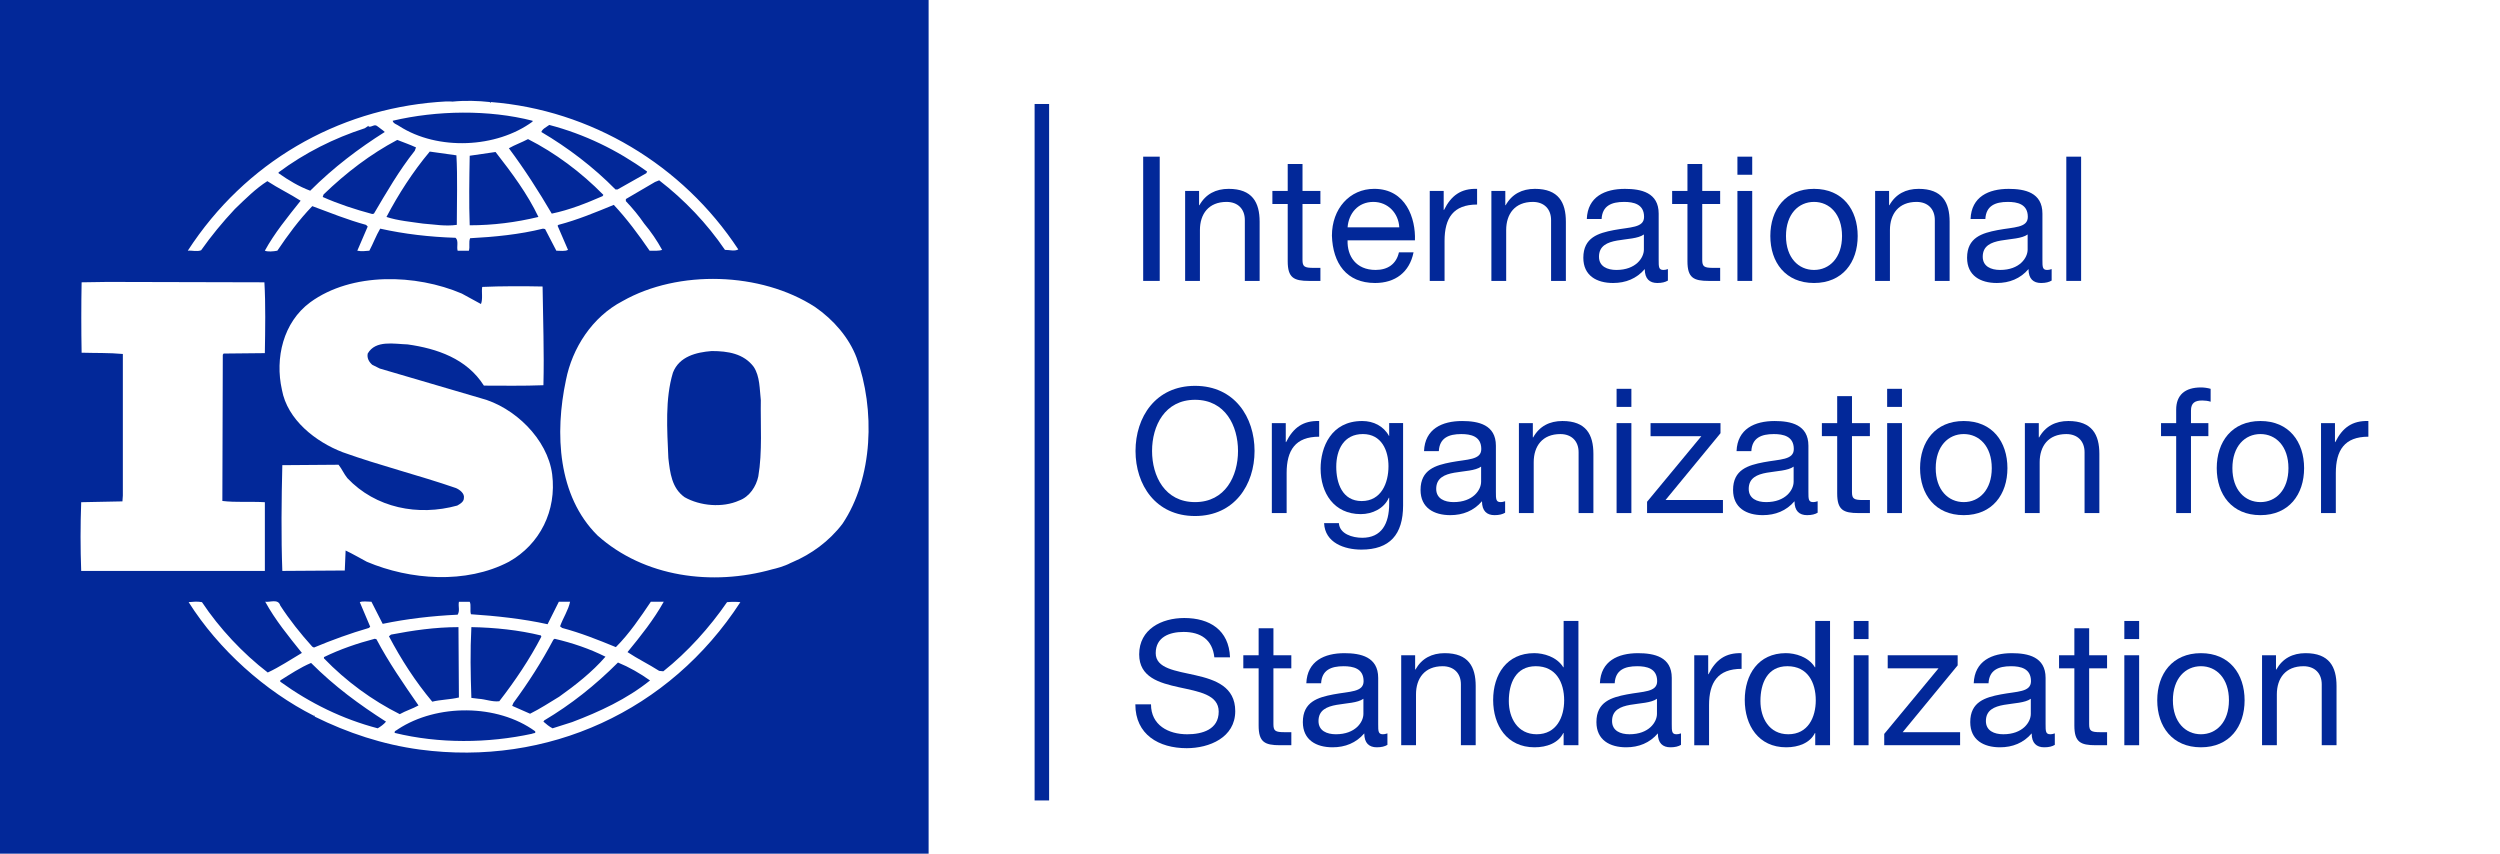
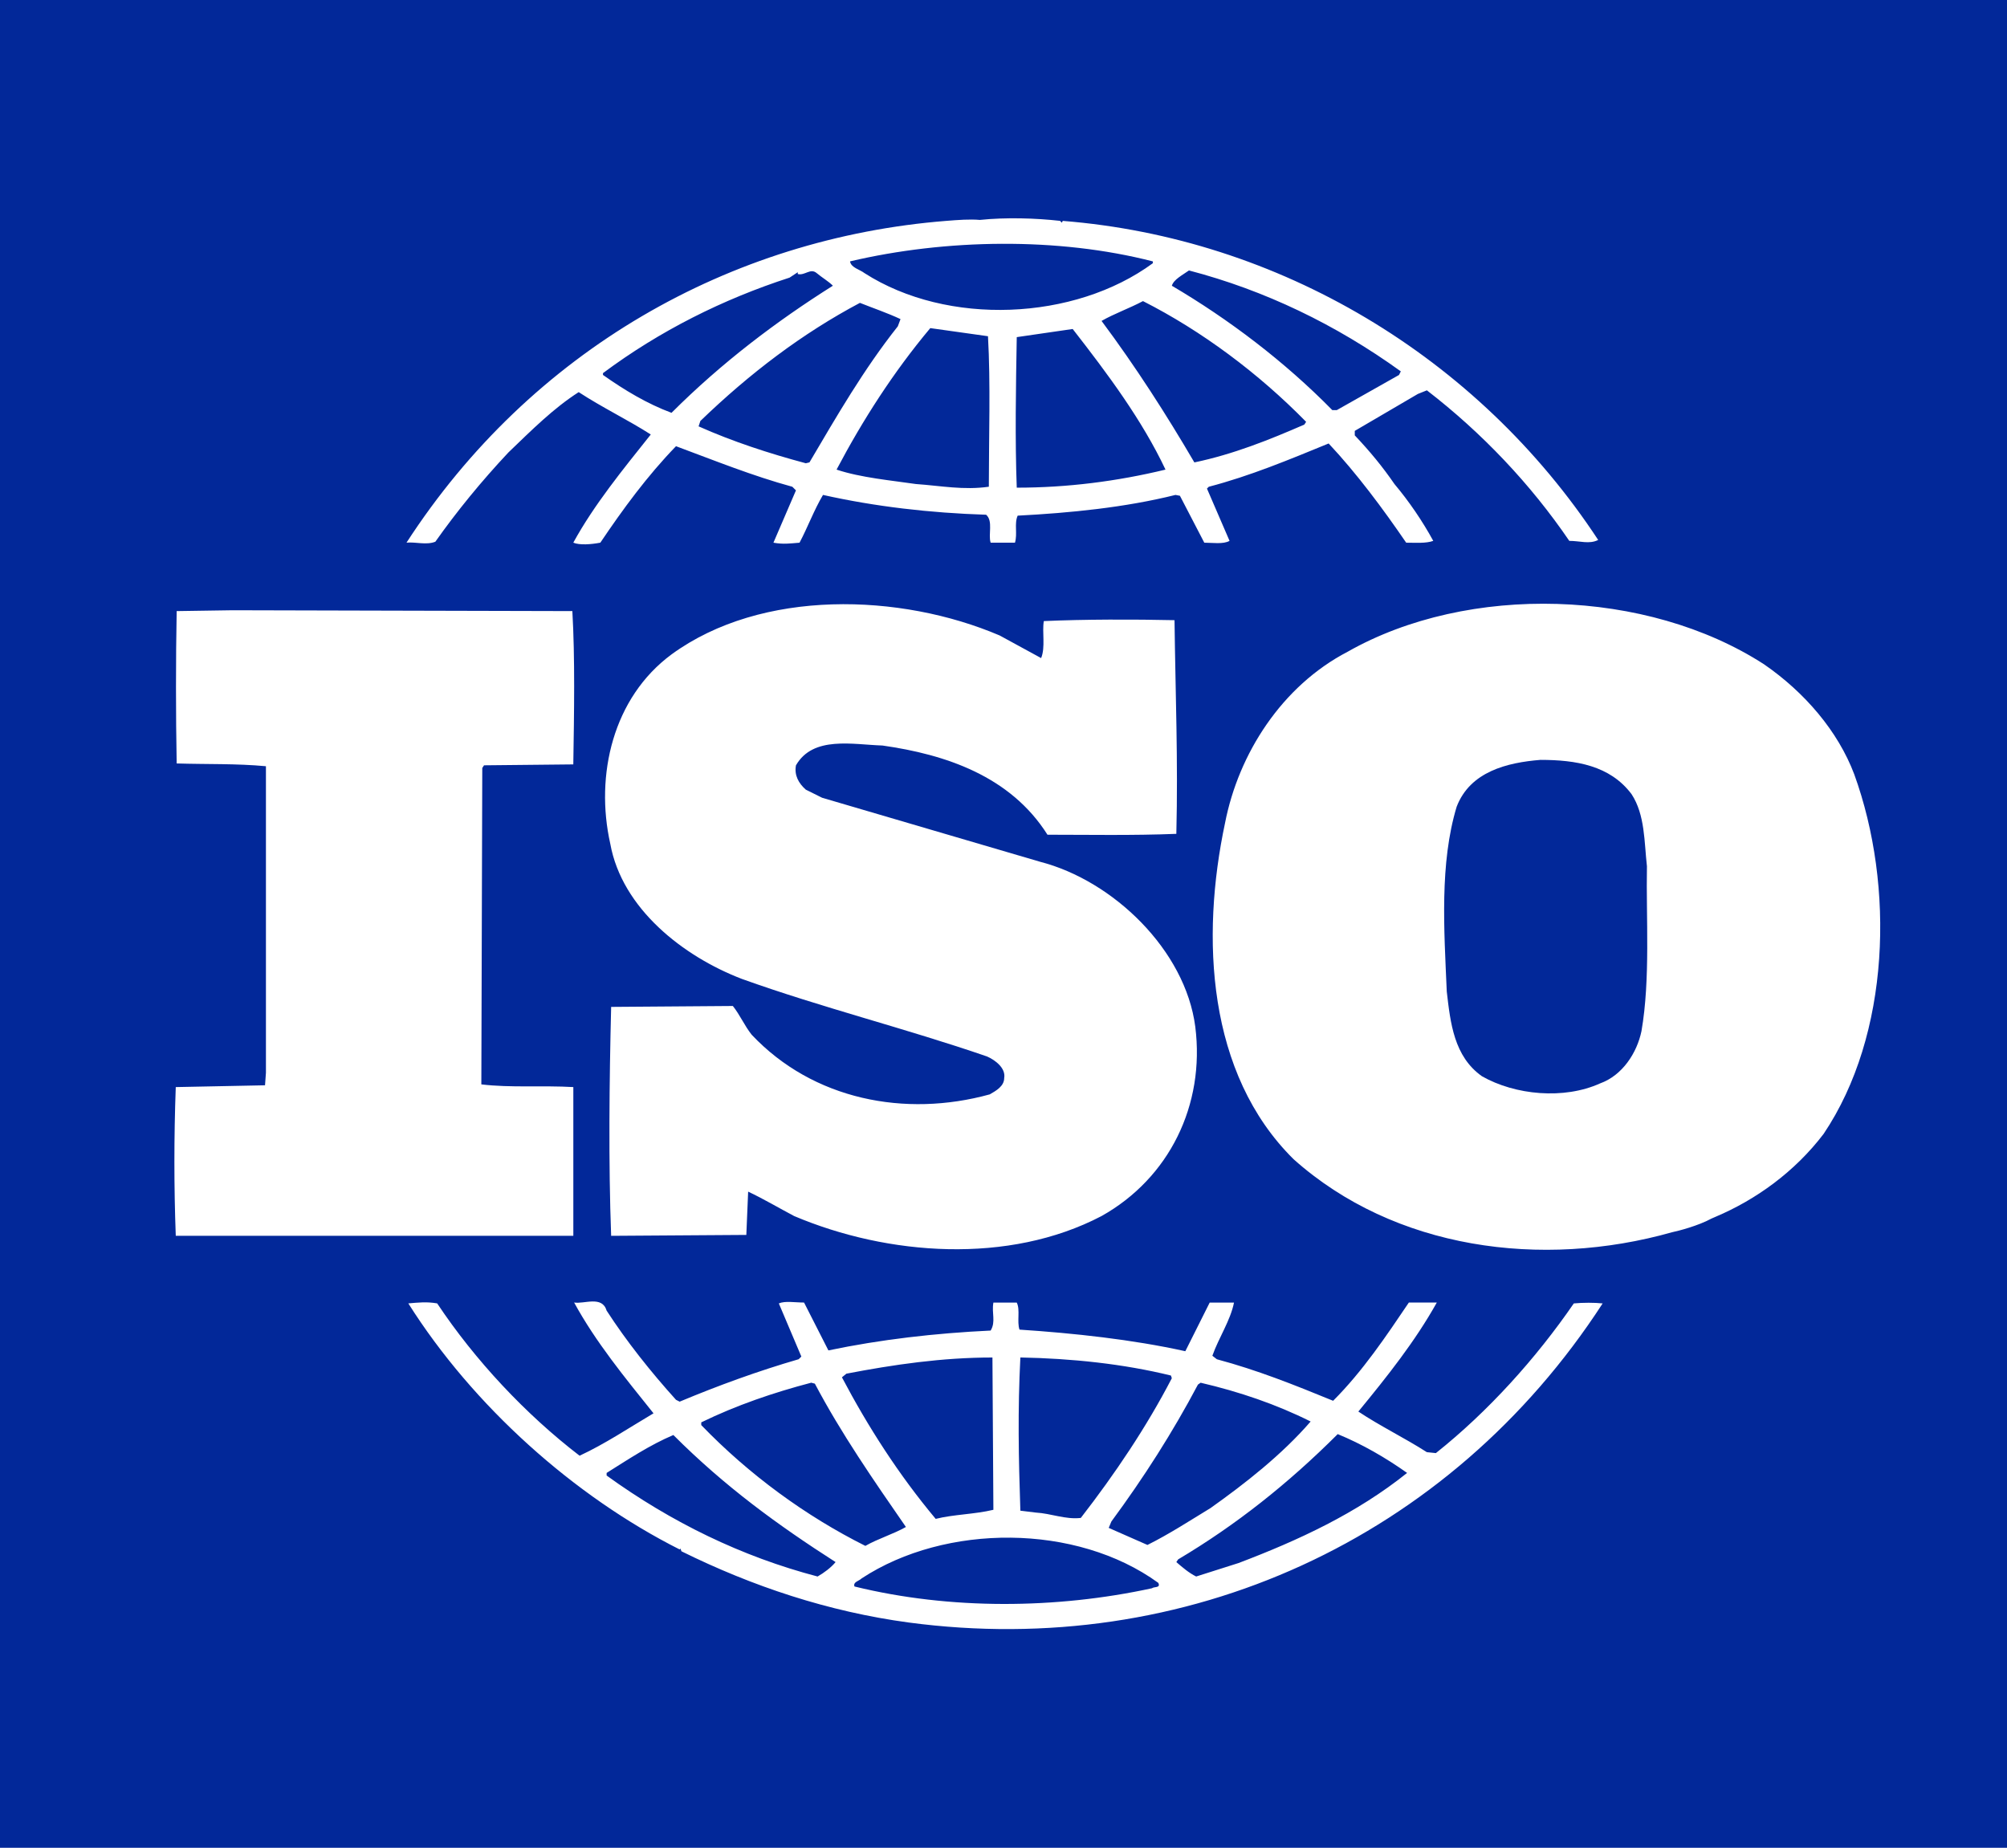
- <svg xmlns="http://www.w3.org/2000/svg" version="1.1" id="VARG" x="0px" y="0px" width="172.3px" height="58.833px" viewBox="0 0 172.3 58.833" enable-background="new 0 0 172.3 58.833" xml:space="preserve">
+ <svg xmlns="http://www.w3.org/2000/svg" version="1.1" id="VARG" x="0px" y="0px" viewBox="0 0 63.9 58.833" xml:space="preserve">
  <g>
    <path fill="#022899" d="M51.947,25.286c0.431,0.659,0.401,1.519,0.489,2.294c-0.03,1.636,0.114,3.587-0.174,5.252 c-0.144,0.688-0.603,1.407-1.32,1.664c-1.148,0.518-2.698,0.374-3.759-0.229c-0.891-0.631-1.004-1.695-1.12-2.698 c-0.086-1.98-0.23-4.076,0.315-5.884c0.43-1.119,1.608-1.406,2.669-1.491C50.167,24.195,51.258,24.367,51.947,25.286" />
    <path fill="#022899" d="M36.878,50.397c0.087,0.172-0.142,0.116-0.2,0.172c-3.043,0.661-6.428,0.691-9.472-0.056 c-0.056-0.145,0.144-0.173,0.231-0.26C30.106,48.503,34.269,48.503,36.878,50.397 M26.604,49.736 c-0.143,0.174-0.373,0.345-0.573,0.459c-2.411-0.632-4.651-1.722-6.717-3.215v-0.083c0.69-0.433,1.377-0.891,2.125-1.207 C23.073,47.326,24.767,48.559,26.604,49.736z M44.8,46.897c-1.608,1.29-3.473,2.151-5.366,2.869l-1.35,0.429 c-0.229-0.114-0.43-0.285-0.631-0.459l0.057-0.086c1.836-1.091,3.5-2.409,5.081-3.989C43.364,45.978,44.111,46.408,44.8,46.897z  M41.729,45.26c-0.918,1.061-2.095,1.98-3.186,2.755c-0.66,0.401-1.32,0.832-2.01,1.175L35.3,48.647l0.085-0.204 c1.035-1.403,1.952-2.84,2.756-4.359l0.086-0.059C39.462,44.313,40.639,44.714,41.729,45.26z M25.944,44.055 c0.832,1.577,1.865,3.069,2.899,4.563c-0.403,0.229-0.89,0.372-1.291,0.602c-1.896-0.948-3.703-2.268-5.225-3.846v-0.087 c1.12-0.545,2.297-0.947,3.502-1.263L25.944,44.055z M37.281,43.796l0.028,0.086c-0.803,1.549-1.808,3.043-2.898,4.448 c-0.489,0.057-0.948-0.144-1.435-0.171l-0.489-0.06c-0.057-1.692-0.086-3.185,0-4.878C34.123,43.252,35.76,43.423,37.281,43.796z  M31.628,48.071c-0.604,0.145-1.263,0.145-1.837,0.289c-1.177-1.407-2.153-2.929-2.985-4.507l0.142-0.116 c1.492-0.287,3.042-0.515,4.65-0.515L31.628,48.071z M25.6,41.472c-0.287,0-0.603-0.059-0.803,0.028l0.717,1.692l-0.086,0.085 c-1.292,0.375-2.554,0.835-3.789,1.351l-0.116-0.059c-0.803-0.889-1.578-1.864-2.209-2.84c-0.144-0.487-0.717-0.202-1.035-0.258 c0.69,1.263,1.609,2.381,2.528,3.528c-0.776,0.459-1.55,0.978-2.354,1.35c-1.721-1.321-3.331-3.042-4.534-4.85 c-0.347-0.058-0.576-0.028-0.919,0c2.066,3.271,5.278,6.141,8.638,7.834l0.028-0.027l0.03,0.086c2.267,1.12,4.678,1.922,7.23,2.267 c8.812,1.177,17.222-2.64,22.1-10.159c-0.258-0.028-0.631-0.028-0.918,0c-1.205,1.752-2.727,3.442-4.392,4.766l-0.287-0.03 c-0.717-0.459-1.492-0.833-2.181-1.293c0.919-1.118,1.809-2.237,2.498-3.471h-0.89c-0.718,1.062-1.464,2.181-2.411,3.128 c-1.263-0.517-2.411-0.976-3.702-1.322L38.6,43.166c0.203-0.575,0.575-1.12,0.689-1.693h-0.774l-0.776,1.549 c-1.692-0.375-3.558-0.574-5.28-0.688c-0.087-0.258,0.029-0.632-0.087-0.86h-0.744c-0.06,0.343,0.084,0.603-0.087,0.89 c-1.78,0.085-3.501,0.284-5.166,0.632L25.6,41.472z M7.404,19.43l-1.779,0.027c-0.029,1.523-0.029,3.301,0,4.851 c0.975,0.03,1.894,0,2.842,0.088v9.757l-0.029,0.402l-2.842,0.057c-0.058,1.607-0.058,3.158,0,4.735h12.658v-4.735 c-0.949-0.057-2.01,0.027-2.929-0.086l0.03-10.074l0.056-0.085l2.842-0.029c0.026-1.636,0.056-3.386-0.03-4.881L7.404,19.43z  M56.166,21.152c-3.729-2.412-9.414-2.583-13.259-0.401c-2.095,1.091-3.472,3.243-3.903,5.451 c-0.775,3.647-0.575,7.979,2.181,10.706c3.214,2.87,7.893,3.501,12.055,2.325c0.196-0.041,0.825-0.202,1.254-0.436l0.122-0.053 c1.291-0.545,2.527-1.435,3.444-2.64c2.125-3.158,2.267-7.894,0.977-11.45C58.518,23.277,57.456,22.042,56.166,21.152z  M31.828,20.233c-3.157-1.348-7.576-1.493-10.448,0.603c-1.865,1.378-2.439,3.845-1.95,6.027c0.372,2.066,2.324,3.59,4.19,4.305 c2.555,0.918,5.223,1.578,7.807,2.47c0.258,0.113,0.602,0.371,0.545,0.687c0,0.259-0.259,0.404-0.459,0.519 c-2.697,0.744-5.625,0.172-7.578-1.896c-0.23-0.287-0.374-0.632-0.602-0.918l-3.875,0.029c-0.058,2.325-0.087,4.993,0,7.289 l4.304-0.029l0.058-1.378c0.489,0.23,0.977,0.52,1.464,0.777c2.984,1.263,6.83,1.549,9.788,0c2.151-1.206,3.299-3.531,2.984-6.028 c-0.317-2.439-2.612-4.65-4.938-5.251l-6.943-2.039l-0.519-0.258c-0.229-0.202-0.372-0.459-0.314-0.774 c0.545-0.948,1.808-0.661,2.755-0.631c2.009,0.285,4.075,0.975,5.253,2.84c1.262,0,2.725,0.028,4.103-0.028 c0.057-2.354-0.028-4.422-0.058-6.803c-1.292-0.029-2.871-0.029-4.161,0.029c-0.06,0.343,0.056,0.833-0.086,1.178L31.828,20.233z  M34.153,10.475c1.119,1.435,2.209,2.899,2.955,4.477c-1.548,0.374-3.126,0.575-4.736,0.575c-0.057-1.521-0.028-3.216,0-4.793 C32.947,10.647,33.578,10.562,34.153,10.475z M31.456,10.705c0.085,1.492,0.027,3.214,0.027,4.792 c-0.803,0.115-1.521-0.029-2.323-0.086c-0.775-0.114-1.752-0.201-2.525-0.459c0.832-1.577,1.806-3.098,2.984-4.505L31.456,10.705z  M28.671,10.16l-0.086,0.23c-1.091,1.376-1.95,2.869-2.813,4.332l-0.116,0.028c-1.175-0.315-2.324-0.689-3.414-1.175l0.057-0.172 c1.58-1.523,3.245-2.786,5.08-3.76C27.809,9.815,28.24,9.959,28.671,10.16z M41.585,13.431l-0.057,0.087 c-1.119,0.488-2.268,0.948-3.501,1.205c-0.89-1.521-1.864-3.042-2.955-4.505c0.4-0.23,0.888-0.402,1.319-0.631 C38.256,10.533,40.065,11.88,41.585,13.431z M26.518,9.097c-1.778,1.12-3.529,2.439-5.138,4.047 c-0.773-0.288-1.491-0.718-2.182-1.206V11.88c1.81-1.348,3.818-2.353,5.942-3.041L25.4,8.667v0.058 c0.229,0.057,0.402-0.201,0.603-0.029C26.175,8.84,26.375,8.954,26.518,9.097z M44.6,11.824l-0.058,0.115l-1.981,1.119h-0.142 c-1.522-1.55-3.302-2.897-5.109-3.96c0.058-0.201,0.345-0.344,0.545-0.487C40.266,9.241,42.532,10.333,44.6,11.824z M36.706,8.323 V8.38c-2.497,1.836-6.542,2.01-9.183,0.315c-0.145-0.114-0.43-0.172-0.459-0.373C30.106,7.605,33.694,7.547,36.706,8.323z  M33.75,7.032c-0.773-0.087-1.722-0.116-2.553-0.03c-0.315-0.028-0.688,0-1.063,0.03c-6.889,0.544-13.229,4.132-17.192,10.246 c0.288-0.03,0.631,0.085,0.919-0.03c0.69-0.976,1.463-1.922,2.325-2.841c0.747-0.718,1.435-1.407,2.239-1.922 c0.745,0.488,1.58,0.89,2.295,1.349c-0.891,1.118-1.807,2.238-2.467,3.444c0.201,0.085,0.573,0.056,0.861,0 c0.715-1.062,1.492-2.125,2.409-3.071c1.235,0.459,2.44,0.946,3.704,1.291l0.115,0.115l-0.717,1.666 c0.315,0.056,0.516,0.026,0.831,0c0.26-0.489,0.459-1.035,0.747-1.521c1.665,0.373,3.416,0.574,5.194,0.631 c0.231,0.201,0.059,0.631,0.144,0.89h0.774c0.086-0.289-0.028-0.604,0.086-0.861c1.665-0.086,3.415-0.259,5.024-0.66l0.142,0.027 l0.776,1.494c0.257,0,0.602,0.056,0.804-0.058l-0.719-1.665l0.058-0.058c1.32-0.345,2.554-0.861,3.816-1.378 c0.89,0.948,1.722,2.067,2.469,3.159c0.314,0,0.631,0.026,0.862-0.058c-0.344-0.631-0.775-1.263-1.235-1.809 c-0.374-0.545-0.775-1.033-1.264-1.55v-0.143l2.009-1.176l0.287-0.115c1.751,1.35,3.302,2.984,4.534,4.793 c0.344,0,0.633,0.114,0.92-0.029c-3.846-5.854-10.188-9.615-17.048-10.159l-0.028,0.058L33.75,7.032z M64,58.833H0V0h64V58.833z" />
  </g>
  <line fill="none" stroke="#022899" x1="71.805" y1="7.167" x2="71.805" y2="55.167" />
  <g>
    <path fill="#022899" d="M78.788,10.797h1.14v8.563h-1.14V10.797z" />
    <path fill="#022899" d="M81.68,13.161h0.96v0.983h0.024c0.432-0.768,1.127-1.128,2.015-1.128c1.631,0,2.135,0.936,2.135,2.267 v4.078h-1.02v-4.197c0-0.756-0.479-1.248-1.259-1.248c-1.236,0-1.836,0.828-1.836,1.943v3.502h-1.02V13.161z" />
    <path fill="#022899" d="M89.768,13.161h1.234v0.899h-1.234v3.85c0,0.468,0.132,0.552,0.768,0.552h0.467v0.899h-0.779 c-1.055,0-1.475-0.216-1.475-1.355V14.06h-1.056v-0.899h1.056v-1.859h1.02V13.161z" />
    <path fill="#022899" d="M97.421,17.394c-0.276,1.367-1.259,2.11-2.65,2.11c-1.979,0-2.915-1.367-2.975-3.262 c0-1.859,1.224-3.227,2.915-3.227c2.194,0,2.865,2.051,2.807,3.55h-4.643c-0.035,1.08,0.576,2.039,1.932,2.039 c0.84,0,1.427-0.407,1.607-1.211H97.421z M96.438,15.667c-0.048-0.971-0.779-1.751-1.787-1.751c-1.067,0-1.703,0.804-1.775,1.751 H96.438z" />
    <path fill="#022899" d="M98.539,13.161h0.96v1.307h0.024c0.491-0.995,1.175-1.487,2.278-1.451v1.08 c-1.643,0-2.242,0.935-2.242,2.506v2.759h-1.021V13.161z" />
    <path fill="#022899" d="M102.787,13.161h0.959v0.983h0.024c0.432-0.768,1.128-1.128,2.015-1.128c1.632,0,2.135,0.936,2.135,2.267 v4.078h-1.02v-4.197c0-0.756-0.479-1.248-1.259-1.248c-1.235,0-1.835,0.828-1.835,1.943v3.502h-1.02V13.161z" />
    <path fill="#022899" d="M114.952,19.336c-0.18,0.108-0.408,0.168-0.731,0.168c-0.528,0-0.864-0.287-0.864-0.959 c-0.563,0.659-1.319,0.959-2.183,0.959c-1.127,0-2.051-0.503-2.051-1.738c0-1.403,1.044-1.703,2.099-1.907 c1.128-0.216,2.087-0.145,2.087-0.912c0-0.887-0.731-1.031-1.379-1.031c-0.863,0-1.499,0.264-1.547,1.176h-1.02 c0.06-1.535,1.247-2.075,2.626-2.075c1.116,0,2.327,0.252,2.327,1.703v3.19c0,0.479,0,0.695,0.324,0.695 c0.083,0,0.18-0.012,0.312-0.06V19.336z M113.297,16.159c-0.396,0.288-1.163,0.3-1.847,0.42c-0.672,0.12-1.248,0.359-1.248,1.115 c0,0.672,0.576,0.911,1.2,0.911c1.343,0,1.895-0.839,1.895-1.403V16.159z" />
    <path fill="#022899" d="M117.318,13.161h1.235v0.899h-1.235v3.85c0,0.468,0.132,0.552,0.768,0.552h0.468v0.899h-0.779 c-1.056,0-1.476-0.216-1.476-1.355V14.06h-1.055v-0.899h1.055v-1.859h1.02V13.161z" />
    <path fill="#022899" d="M120.763,12.044h-1.02v-1.247h1.02V12.044z M119.743,13.161h1.02v6.2h-1.02V13.161z" />
    <path fill="#022899" d="M125.022,13.016c1.967,0,3.01,1.428,3.01,3.25c0,1.812-1.043,3.238-3.01,3.238s-3.011-1.427-3.011-3.238 C122.012,14.444,123.056,13.016,125.022,13.016z M125.022,18.605c1.067,0,1.931-0.839,1.931-2.339c0-1.511-0.863-2.351-1.931-2.351 s-1.932,0.84-1.932,2.351C123.091,17.766,123.955,18.605,125.022,18.605z" />
    <path fill="#022899" d="M129.235,13.161h0.96v0.983h0.023c0.432-0.768,1.127-1.128,2.015-1.128c1.632,0,2.135,0.936,2.135,2.267 v4.078h-1.02v-4.197c0-0.756-0.479-1.248-1.259-1.248c-1.235,0-1.835,0.828-1.835,1.943v3.502h-1.02V13.161z" />
    <path fill="#022899" d="M141.4,19.336c-0.18,0.108-0.408,0.168-0.731,0.168c-0.528,0-0.864-0.287-0.864-0.959 c-0.563,0.659-1.319,0.959-2.183,0.959c-1.127,0-2.051-0.503-2.051-1.738c0-1.403,1.044-1.703,2.099-1.907 c1.128-0.216,2.087-0.145,2.087-0.912c0-0.887-0.731-1.031-1.379-1.031c-0.863,0-1.499,0.264-1.547,1.176h-1.02 c0.06-1.535,1.247-2.075,2.626-2.075c1.115,0,2.327,0.252,2.327,1.703v3.19c0,0.479,0,0.695,0.323,0.695 c0.084,0,0.181-0.012,0.313-0.06V19.336z M139.745,16.159c-0.396,0.288-1.163,0.3-1.847,0.42c-0.672,0.12-1.248,0.359-1.248,1.115 c0,0.672,0.576,0.911,1.2,0.911c1.343,0,1.895-0.839,1.895-1.403V16.159z" />
    <path fill="#022899" d="M142.41,10.797h1.02v8.563h-1.02V10.797z" />
    <path fill="#022899" d="M82.362,26.593c2.722,0,4.102,2.159,4.102,4.486c0,2.326-1.38,4.485-4.102,4.485 c-2.723,0-4.102-2.159-4.102-4.485C78.26,28.752,79.64,26.593,82.362,26.593z M82.362,34.605c2.087,0,2.962-1.799,2.962-3.525 c0-1.728-0.875-3.526-2.962-3.526S79.4,29.352,79.4,31.08C79.4,32.806,80.275,34.605,82.362,34.605z" />
    <path fill="#022899" d="M87.656,29.161h0.959v1.307h0.024c0.492-0.995,1.176-1.487,2.278-1.451v1.08 c-1.643,0-2.242,0.935-2.242,2.506v2.759h-1.02V29.161z" />
    <path fill="#022899" d="M96.701,34.833c0,2.015-0.923,3.046-2.878,3.046c-1.163,0-2.507-0.468-2.566-1.823h1.019 c0.049,0.744,0.936,1.008,1.607,1.008c1.332,0,1.859-0.96,1.859-2.351v-0.408h-0.023c-0.336,0.756-1.152,1.128-1.932,1.128 c-1.847,0-2.771-1.451-2.771-3.143c0-1.463,0.72-3.274,2.866-3.274c0.779,0,1.476,0.348,1.848,1.031h0.012v-0.887h0.959V34.833z  M95.694,32.134c0-1.091-0.479-2.219-1.763-2.219c-1.308,0-1.836,1.067-1.836,2.255c0,1.115,0.408,2.363,1.752,2.363 C95.19,34.534,95.694,33.298,95.694,32.134z" />
    <path fill="#022899" d="M103.733,35.336c-0.18,0.108-0.408,0.168-0.731,0.168c-0.528,0-0.864-0.287-0.864-0.959 c-0.563,0.659-1.319,0.959-2.183,0.959c-1.127,0-2.051-0.503-2.051-1.738c0-1.403,1.044-1.703,2.099-1.907 c1.128-0.216,2.087-0.145,2.087-0.912c0-0.887-0.731-1.031-1.379-1.031c-0.863,0-1.499,0.264-1.547,1.176h-1.02 c0.06-1.535,1.247-2.075,2.626-2.075c1.116,0,2.327,0.252,2.327,1.703v3.19c0,0.479,0,0.695,0.324,0.695 c0.083,0,0.18-0.012,0.312-0.06V35.336z M102.078,32.159c-0.396,0.288-1.163,0.3-1.847,0.42c-0.672,0.12-1.248,0.359-1.248,1.115 c0,0.672,0.576,0.911,1.2,0.911c1.343,0,1.895-0.839,1.895-1.403V32.159z" />
    <path fill="#022899" d="M104.684,29.161h0.959v0.983h0.024c0.432-0.768,1.128-1.128,2.015-1.128c1.632,0,2.135,0.936,2.135,2.267 v4.078h-1.02v-4.197c0-0.756-0.479-1.248-1.259-1.248c-1.235,0-1.835,0.828-1.835,1.943v3.502h-1.02V29.161z" />
    <path fill="#022899" d="M112.435,28.044h-1.02v-1.247h1.02V28.044z M111.415,29.161h1.02v6.2h-1.02V29.161z" />
    <path fill="#022899" d="M113.516,34.582l3.742-4.521h-3.502v-0.899h4.821v0.695l-3.79,4.605h3.958v0.899h-5.229V34.582z" />
    <path fill="#022899" d="M125.272,35.336c-0.18,0.108-0.408,0.168-0.731,0.168c-0.528,0-0.864-0.287-0.864-0.959 c-0.563,0.659-1.319,0.959-2.183,0.959c-1.127,0-2.051-0.503-2.051-1.738c0-1.403,1.044-1.703,2.099-1.907 c1.128-0.216,2.087-0.145,2.087-0.912c0-0.887-0.731-1.031-1.379-1.031c-0.863,0-1.499,0.264-1.547,1.176h-1.02 c0.06-1.535,1.247-2.075,2.626-2.075c1.116,0,2.327,0.252,2.327,1.703v3.19c0,0.479,0,0.695,0.324,0.695 c0.083,0,0.18-0.012,0.312-0.06V35.336z M123.617,32.159c-0.396,0.288-1.163,0.3-1.847,0.42c-0.672,0.12-1.248,0.359-1.248,1.115 c0,0.672,0.576,0.911,1.2,0.911c1.343,0,1.895-0.839,1.895-1.403V32.159z" />
    <path fill="#022899" d="M127.638,29.161h1.235v0.899h-1.235v3.85c0,0.468,0.132,0.552,0.768,0.552h0.468v0.899h-0.779 c-1.056,0-1.476-0.216-1.476-1.355V30.06h-1.055v-0.899h1.055v-1.859h1.02V29.161z" />
    <path fill="#022899" d="M131.082,28.044h-1.02v-1.247h1.02V28.044z M130.063,29.161h1.02v6.2h-1.02V29.161z" />
    <path fill="#022899" d="M135.342,29.016c1.967,0,3.01,1.428,3.01,3.25c0,1.812-1.043,3.238-3.01,3.238s-3.011-1.427-3.011-3.238 C132.331,30.444,133.375,29.016,135.342,29.016z M135.342,34.605c1.067,0,1.931-0.839,1.931-2.339c0-1.511-0.863-2.351-1.931-2.351 s-1.932,0.84-1.932,2.351C133.41,33.766,134.274,34.605,135.342,34.605z" />
    <path fill="#022899" d="M139.555,29.161h0.959v0.983h0.024c0.432-0.768,1.128-1.128,2.015-1.128c1.632,0,2.135,0.936,2.135,2.267 v4.078h-1.02v-4.197c0-0.756-0.479-1.248-1.259-1.248c-1.235,0-1.835,0.828-1.835,1.943v3.502h-1.02V29.161z" />
    <path fill="#022899" d="M149.982,30.06h-1.044v-0.899h1.044v-0.924c0-1.008,0.6-1.535,1.715-1.535c0.192,0,0.468,0.036,0.66,0.096 v0.888c-0.181-0.06-0.396-0.084-0.576-0.084c-0.492,0-0.779,0.156-0.779,0.695v0.864h1.199v0.899h-1.199v5.301h-1.02V30.06z" />
    <path fill="#022899" d="M155.789,29.016c1.967,0,3.01,1.428,3.01,3.25c0,1.812-1.043,3.238-3.01,3.238s-3.011-1.427-3.011-3.238 C152.778,30.444,153.822,29.016,155.789,29.016z M155.789,34.605c1.067,0,1.931-0.839,1.931-2.339c0-1.511-0.863-2.351-1.931-2.351 s-1.932,0.84-1.932,2.351C153.857,33.766,154.722,34.605,155.789,34.605z" />
    <path fill="#022899" d="M159.966,29.161h0.96v1.307h0.023c0.492-0.995,1.176-1.487,2.279-1.451v1.08 c-1.644,0-2.243,0.935-2.243,2.506v2.759h-1.02V29.161z" />
    <path fill="#022899" d="M83.693,45.304c-0.132-1.224-0.947-1.751-2.123-1.751c-0.959,0-1.918,0.348-1.918,1.463 c0,1.056,1.367,1.212,2.747,1.523c1.367,0.312,2.734,0.792,2.734,2.471c0,1.823-1.787,2.555-3.346,2.555 c-1.919,0-3.539-0.936-3.539-3.022h1.079c0,1.439,1.2,2.063,2.495,2.063c1.031,0,2.171-0.323,2.171-1.559 c0-1.176-1.367-1.38-2.734-1.68s-2.747-0.695-2.747-2.267c0-1.739,1.547-2.507,3.107-2.507c1.75,0,3.082,0.828,3.154,2.711H83.693z " />
    <path fill="#022899" d="M87.764,45.161h1.234v0.899h-1.234v3.85c0,0.468,0.132,0.552,0.768,0.552h0.467v0.899h-0.779 c-1.055,0-1.475-0.216-1.475-1.355V46.06h-1.056v-0.899h1.056v-1.859h1.02V45.161z" />
    <path fill="#022899" d="M95.621,51.336c-0.18,0.108-0.408,0.168-0.732,0.168c-0.527,0-0.863-0.287-0.863-0.959 c-0.563,0.659-1.318,0.959-2.183,0.959c-1.127,0-2.051-0.503-2.051-1.738c0-1.403,1.044-1.703,2.099-1.907 c1.128-0.216,2.088-0.145,2.088-0.912c0-0.887-0.732-1.031-1.38-1.031c-0.864,0-1.499,0.264-1.548,1.176h-1.019 c0.06-1.535,1.247-2.075,2.626-2.075c1.115,0,2.327,0.252,2.327,1.703v3.19c0,0.479,0,0.695,0.323,0.695 c0.084,0,0.18-0.012,0.313-0.06V51.336z M93.966,48.159c-0.396,0.288-1.163,0.3-1.847,0.42c-0.672,0.12-1.248,0.359-1.248,1.115 c0,0.672,0.576,0.911,1.199,0.911c1.344,0,1.896-0.839,1.896-1.403V48.159z" />
    <path fill="#022899" d="M96.572,45.161h0.959v0.983h0.023c0.432-0.768,1.128-1.128,2.016-1.128c1.631,0,2.135,0.936,2.135,2.267 v4.078h-1.02v-4.197c0-0.756-0.479-1.248-1.26-1.248c-1.234,0-1.834,0.828-1.834,1.943v3.502h-1.02V45.161z" />
    <path fill="#022899" d="M108.785,51.361h-1.02v-0.84h-0.024c-0.335,0.684-1.127,0.983-1.979,0.983 c-1.907,0-2.854-1.511-2.854-3.262s0.936-3.227,2.83-3.227c0.636,0,1.548,0.24,2.003,0.972h0.024v-3.19h1.02V51.361z  M105.906,50.605c1.367,0,1.896-1.175,1.896-2.339c0-1.223-0.552-2.351-1.955-2.351c-1.392,0-1.859,1.188-1.859,2.399 C103.987,49.478,104.588,50.605,105.906,50.605z" />
    <path fill="#022899" d="M115.854,51.336c-0.18,0.108-0.408,0.168-0.731,0.168c-0.528,0-0.864-0.287-0.864-0.959 c-0.563,0.659-1.319,0.959-2.183,0.959c-1.127,0-2.051-0.503-2.051-1.738c0-1.403,1.044-1.703,2.099-1.907 c1.128-0.216,2.087-0.145,2.087-0.912c0-0.887-0.731-1.031-1.379-1.031c-0.863,0-1.499,0.264-1.547,1.176h-1.02 c0.06-1.535,1.247-2.075,2.626-2.075c1.115,0,2.327,0.252,2.327,1.703v3.19c0,0.479,0,0.695,0.323,0.695 c0.084,0,0.181-0.012,0.313-0.06V51.336z M114.198,48.159c-0.396,0.288-1.163,0.3-1.847,0.42c-0.672,0.12-1.248,0.359-1.248,1.115 c0,0.672,0.576,0.911,1.2,0.911c1.343,0,1.895-0.839,1.895-1.403V48.159z" />
    <path fill="#022899" d="M116.769,45.161h0.96v1.307h0.023c0.492-0.995,1.176-1.487,2.279-1.451v1.08 c-1.644,0-2.243,0.935-2.243,2.506v2.759h-1.02V45.161z" />
    <path fill="#022899" d="M126.126,51.361h-1.02v-0.84h-0.024c-0.335,0.684-1.127,0.983-1.979,0.983 c-1.907,0-2.854-1.511-2.854-3.262s0.936-3.227,2.831-3.227c0.635,0,1.547,0.24,2.002,0.972h0.024v-3.19h1.02V51.361z  M123.247,50.605c1.368,0,1.896-1.175,1.896-2.339c0-1.223-0.552-2.351-1.955-2.351c-1.392,0-1.859,1.188-1.859,2.399 C121.328,49.478,121.928,50.605,123.247,50.605z" />
    <path fill="#022899" d="M128.78,44.044h-1.02v-1.247h1.02V44.044z M127.761,45.161h1.02v6.2h-1.02V45.161z" />
    <path fill="#022899" d="M129.861,50.582l3.742-4.521h-3.502v-0.899h4.821v0.695l-3.79,4.605h3.958v0.899h-5.229V50.582z" />
    <path fill="#022899" d="M141.618,51.336c-0.18,0.108-0.408,0.168-0.731,0.168c-0.528,0-0.864-0.287-0.864-0.959 c-0.563,0.659-1.319,0.959-2.183,0.959c-1.127,0-2.051-0.503-2.051-1.738c0-1.403,1.044-1.703,2.099-1.907 c1.128-0.216,2.087-0.145,2.087-0.912c0-0.887-0.731-1.031-1.379-1.031c-0.863,0-1.499,0.264-1.547,1.176h-1.02 c0.06-1.535,1.247-2.075,2.626-2.075c1.116,0,2.327,0.252,2.327,1.703v3.19c0,0.479,0,0.695,0.324,0.695 c0.083,0,0.18-0.012,0.312-0.06V51.336z M139.963,48.159c-0.396,0.288-1.163,0.3-1.847,0.42c-0.672,0.12-1.248,0.359-1.248,1.115 c0,0.672,0.576,0.911,1.2,0.911c1.343,0,1.895-0.839,1.895-1.403V48.159z" />
    <path fill="#022899" d="M143.984,45.161h1.235v0.899h-1.235v3.85c0,0.468,0.132,0.552,0.768,0.552h0.468v0.899h-0.779 c-1.056,0-1.476-0.216-1.476-1.355V46.06h-1.055v-0.899h1.055v-1.859h1.02V45.161z" />
    <path fill="#022899" d="M147.429,44.044h-1.02v-1.247h1.02V44.044z M146.409,45.161h1.02v6.2h-1.02V45.161z" />
    <path fill="#022899" d="M151.688,45.016c1.967,0,3.01,1.428,3.01,3.25c0,1.812-1.043,3.238-3.01,3.238s-3.011-1.427-3.011-3.238 C148.678,46.444,149.722,45.016,151.688,45.016z M151.688,50.605c1.067,0,1.931-0.839,1.931-2.339c0-1.511-0.863-2.351-1.931-2.351 s-1.932,0.84-1.932,2.351C149.757,49.766,150.621,50.605,151.688,50.605z" />
    <path fill="#022899" d="M155.901,45.161h0.96v0.983h0.023c0.432-0.768,1.127-1.128,2.015-1.128c1.632,0,2.135,0.936,2.135,2.267 v4.078h-1.02v-4.197c0-0.756-0.479-1.248-1.259-1.248c-1.235,0-1.835,0.828-1.835,1.943v3.502h-1.02V45.161z" />
  </g>
</svg>
